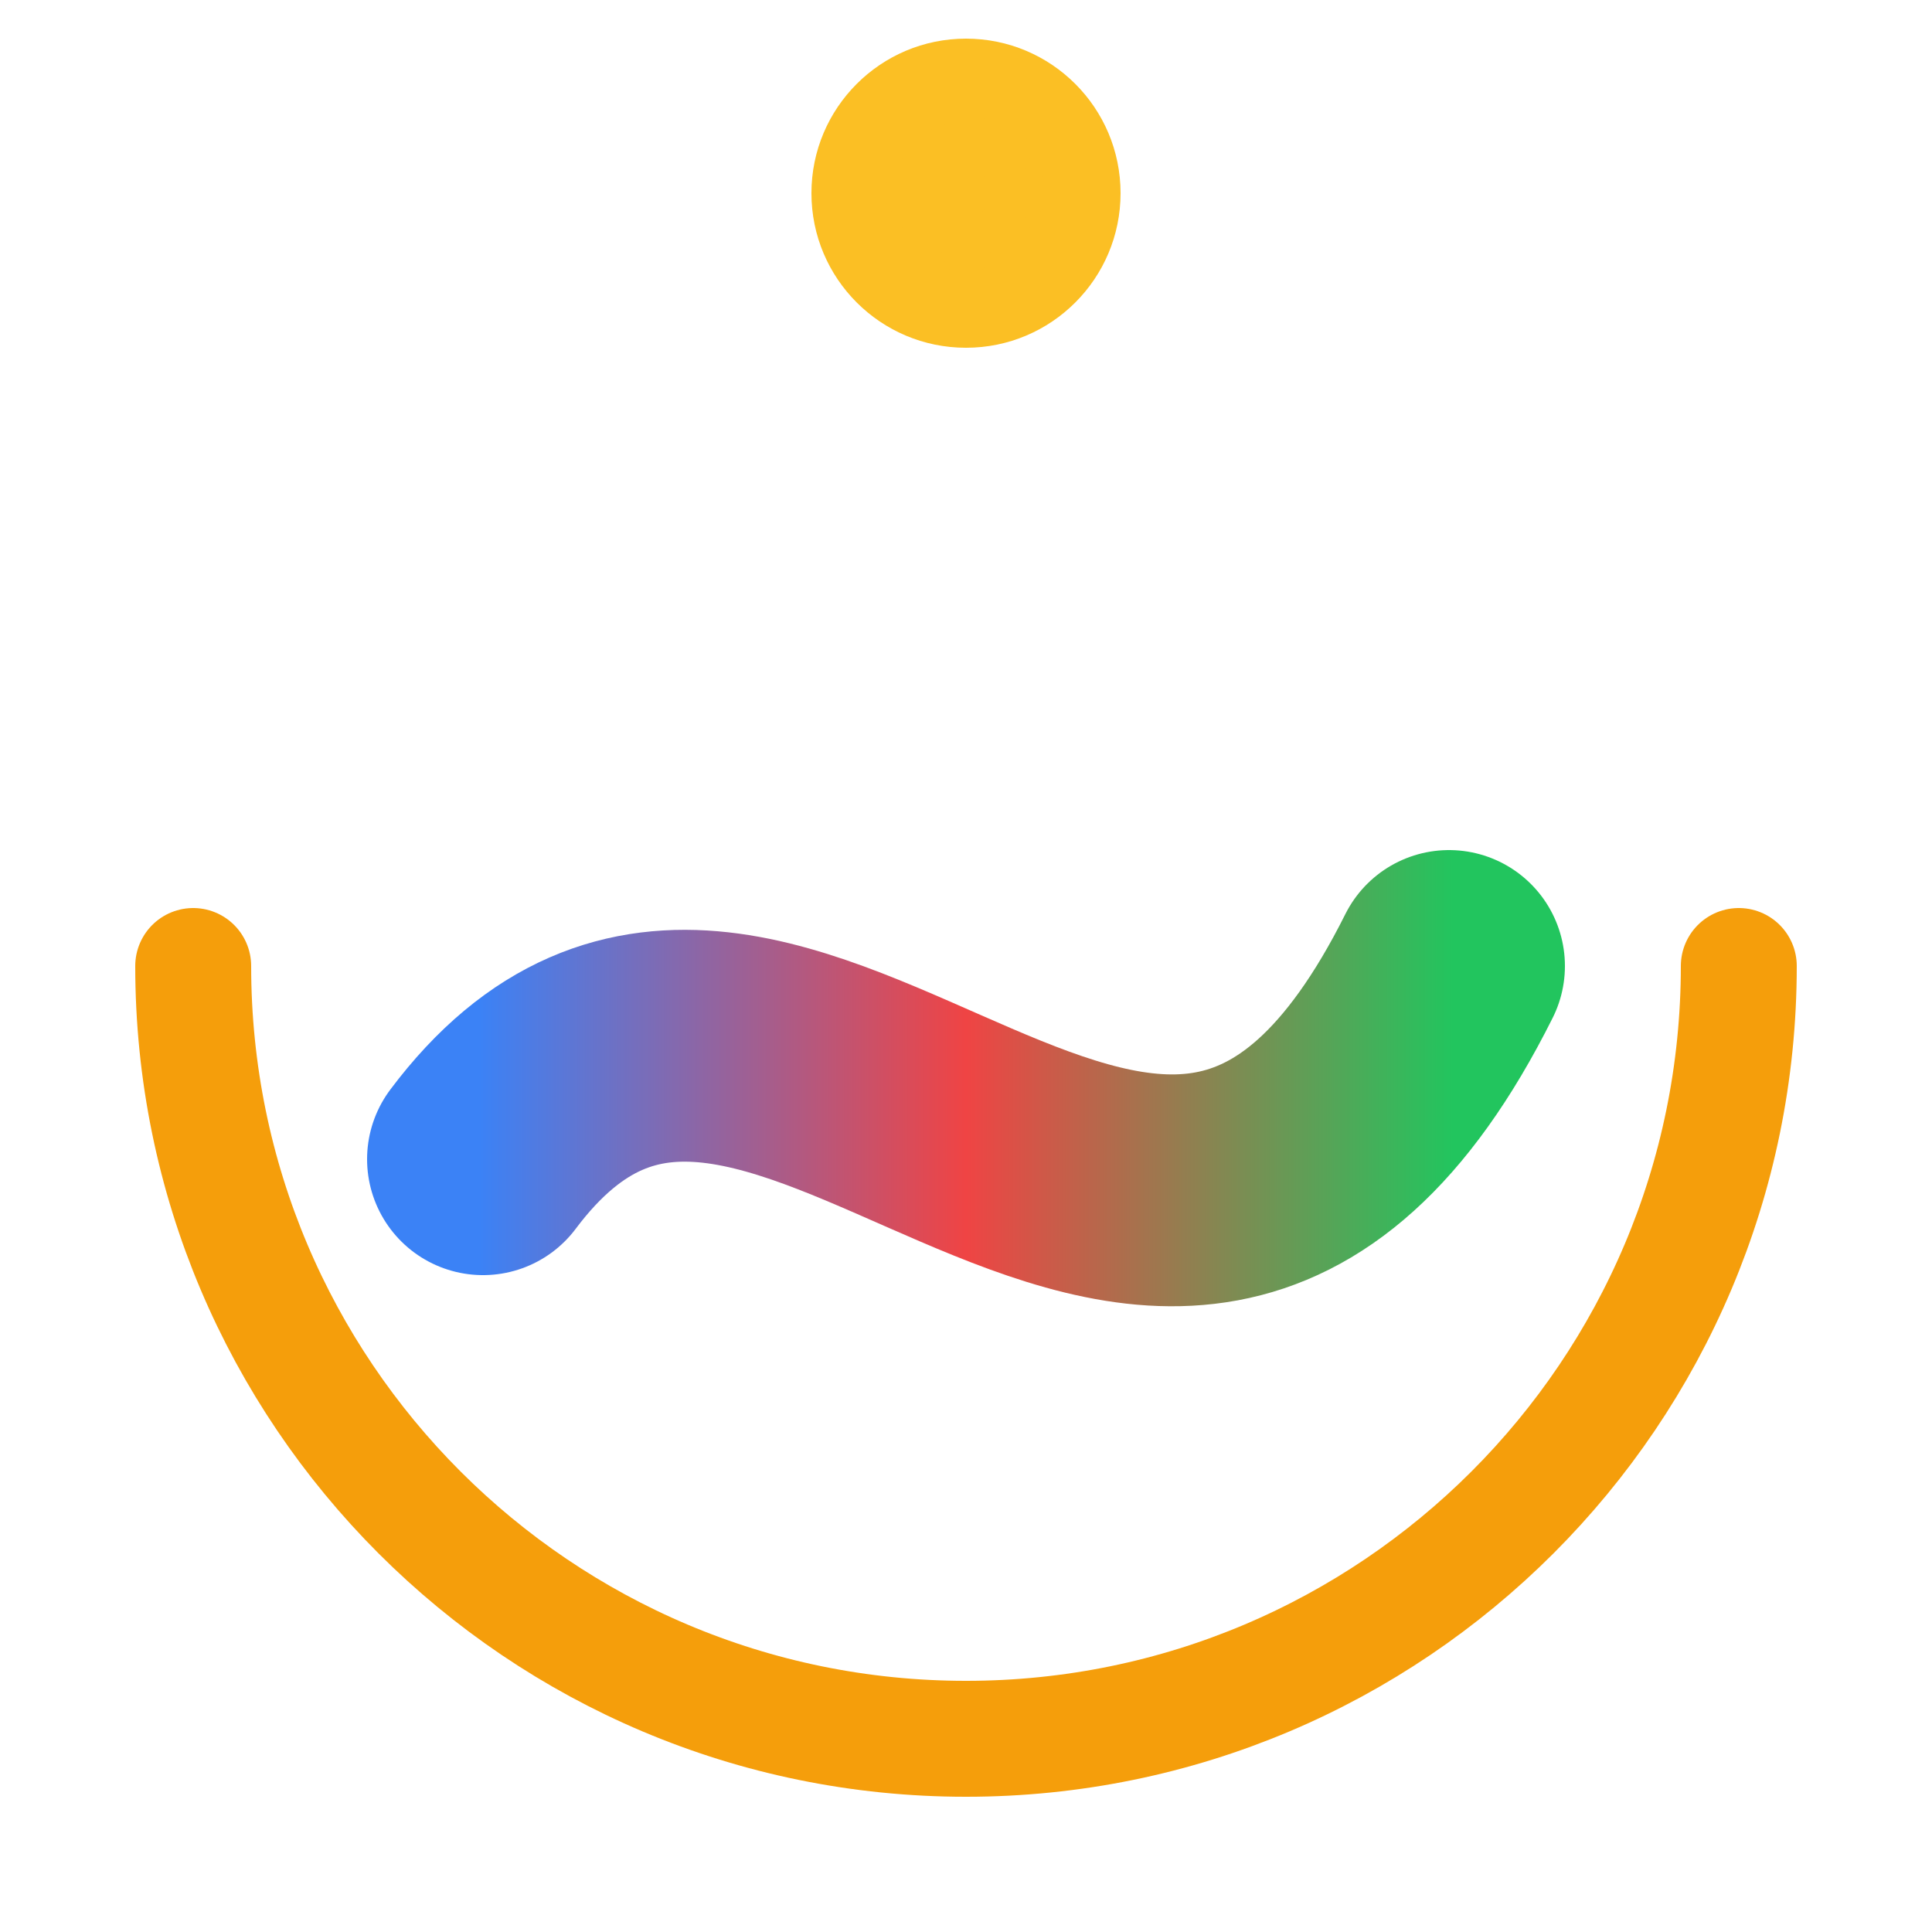
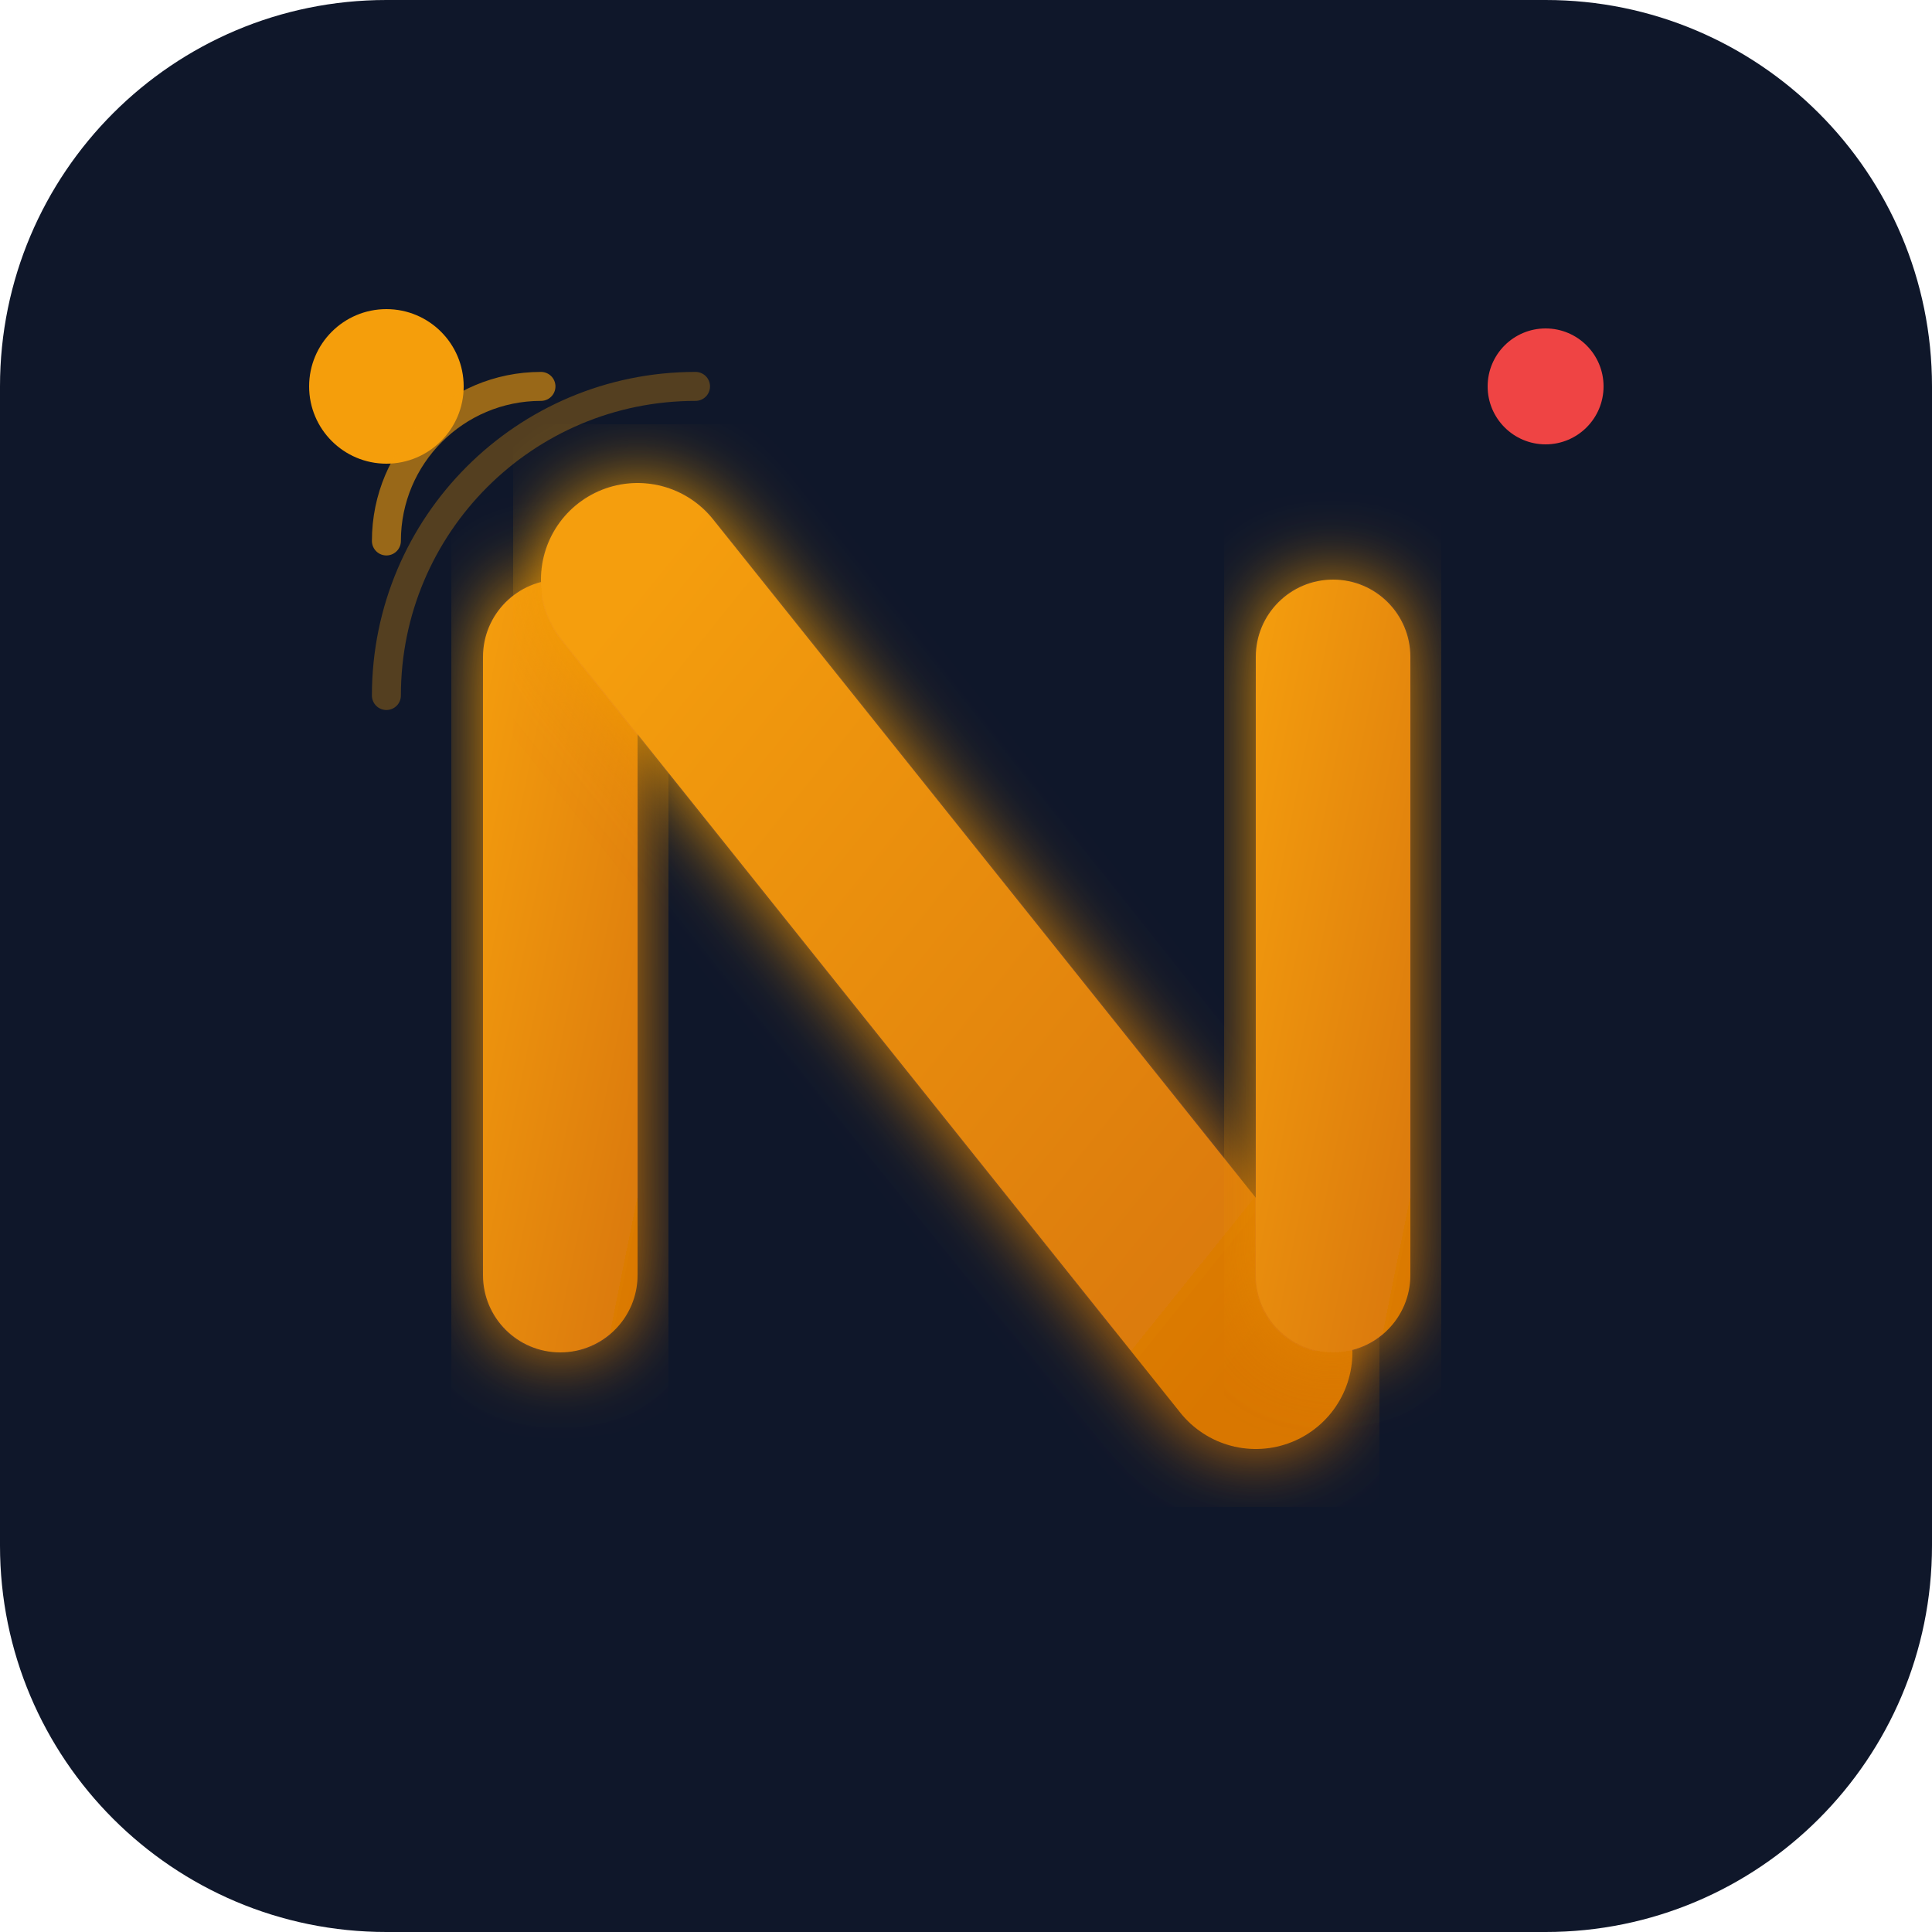
<svg xmlns="http://www.w3.org/2000/svg" width="192" height="192" viewBox="0 0 100 100" fill="none">
  <defs>
-     <linearGradient id="namibia-gradient" x1="0%" y1="50%" x2="100%" y2="50%">
-       <stop offset="0%" stop-color="#3B82F6" />
-       <stop offset="50%" stop-color="#EF4444" />
-       <stop offset="100%" stop-color="#22C55E" />
+     <linearGradient id="grad" x1="0%" y1="0%" x2="100%" y2="100%">
+       <stop offset="0%" stop-color="#f59e0b" />
+       <stop offset="100%" stop-color="#d97706" />
    </linearGradient>
+     <filter id="glow" x="-20%" y="-20%" width="140%" height="140%">
+       <feGaussianBlur stdDeviation="2" result="blur" />
+       <feComposite in="SourceGraphic" in2="blur" operator="over" />
+     </filter>
  </defs>
-   <path d="M 90,50 A 40,40 0 1,1 10,50" stroke="#F59E0B" stroke-width="6" stroke-linecap="round" />
-   <path d="M25 60 C 40 40, 60 80, 75 50" stroke="url(#namibia-gradient)" stroke-width="12" stroke-linecap="round" stroke-linejoin="round" />
-   <circle cx="50" cy="10" r="8" fill="#FBBF24" />
-   <g transform="translate(50, 10)">
-     <line y2="-3" stroke="#FBBF24" stroke-width="2.5" stroke-linecap="round" transform="rotate(0)" />
-     <line y2="-3" stroke="#FBBF24" stroke-width="2.5" stroke-linecap="round" transform="rotate(45)" />
-     <line y2="-3" stroke="#FBBF24" stroke-width="2.5" stroke-linecap="round" transform="rotate(90)" />
-     <line y2="-3" stroke="#FBBF24" stroke-width="2.5" stroke-linecap="round" transform="rotate(135)" />
-     <line y2="-3" stroke="#FBBF24" stroke-width="2.5" stroke-linecap="round" transform="rotate(180)" />
-     <line y2="-3" stroke="#FBBF24" stroke-width="2.5" stroke-linecap="round" transform="rotate(225)" />
-     <line y2="-3" stroke="#FBBF24" stroke-width="2.5" stroke-linecap="round" transform="rotate(270)" />
-     <line y2="-3" stroke="#FBBF24" stroke-width="2.5" stroke-linecap="round" transform="rotate(315)" />
-   </g>
+   <rect width="100" height="100" rx="20" fill="#0f172a" />
+   <rect x="25" y="30" width="8" height="40" rx="4" fill="url(#grad)" filter="url(#glow)" />
+   <path d="M33 30 L65 70" stroke="url(#grad)" stroke-width="10" stroke-linecap="round" filter="url(#glow)" />
+   <rect x="65" y="30" width="8" height="40" rx="4" fill="url(#grad)" filter="url(#glow)" />
+   <circle cx="20" cy="20" r="4" fill="#f59e0b" />
+   <path d="M28 20 A 8 8 0 0 0 20 28" stroke="#f59e0b" stroke-width="1.5" stroke-linecap="round" opacity="0.6" />
+   <path d="M36 20 A 16 16 0 0 0 20 36" stroke="#f59e0b" stroke-width="1.5" stroke-linecap="round" opacity="0.3" />
+   <circle cx="80" cy="20" r="3" fill="#ef4444">
+     <animate attributeName="opacity" values="1;0.4;1" dur="2s" repeatCount="indefinite" />
+   </circle>
</svg>
